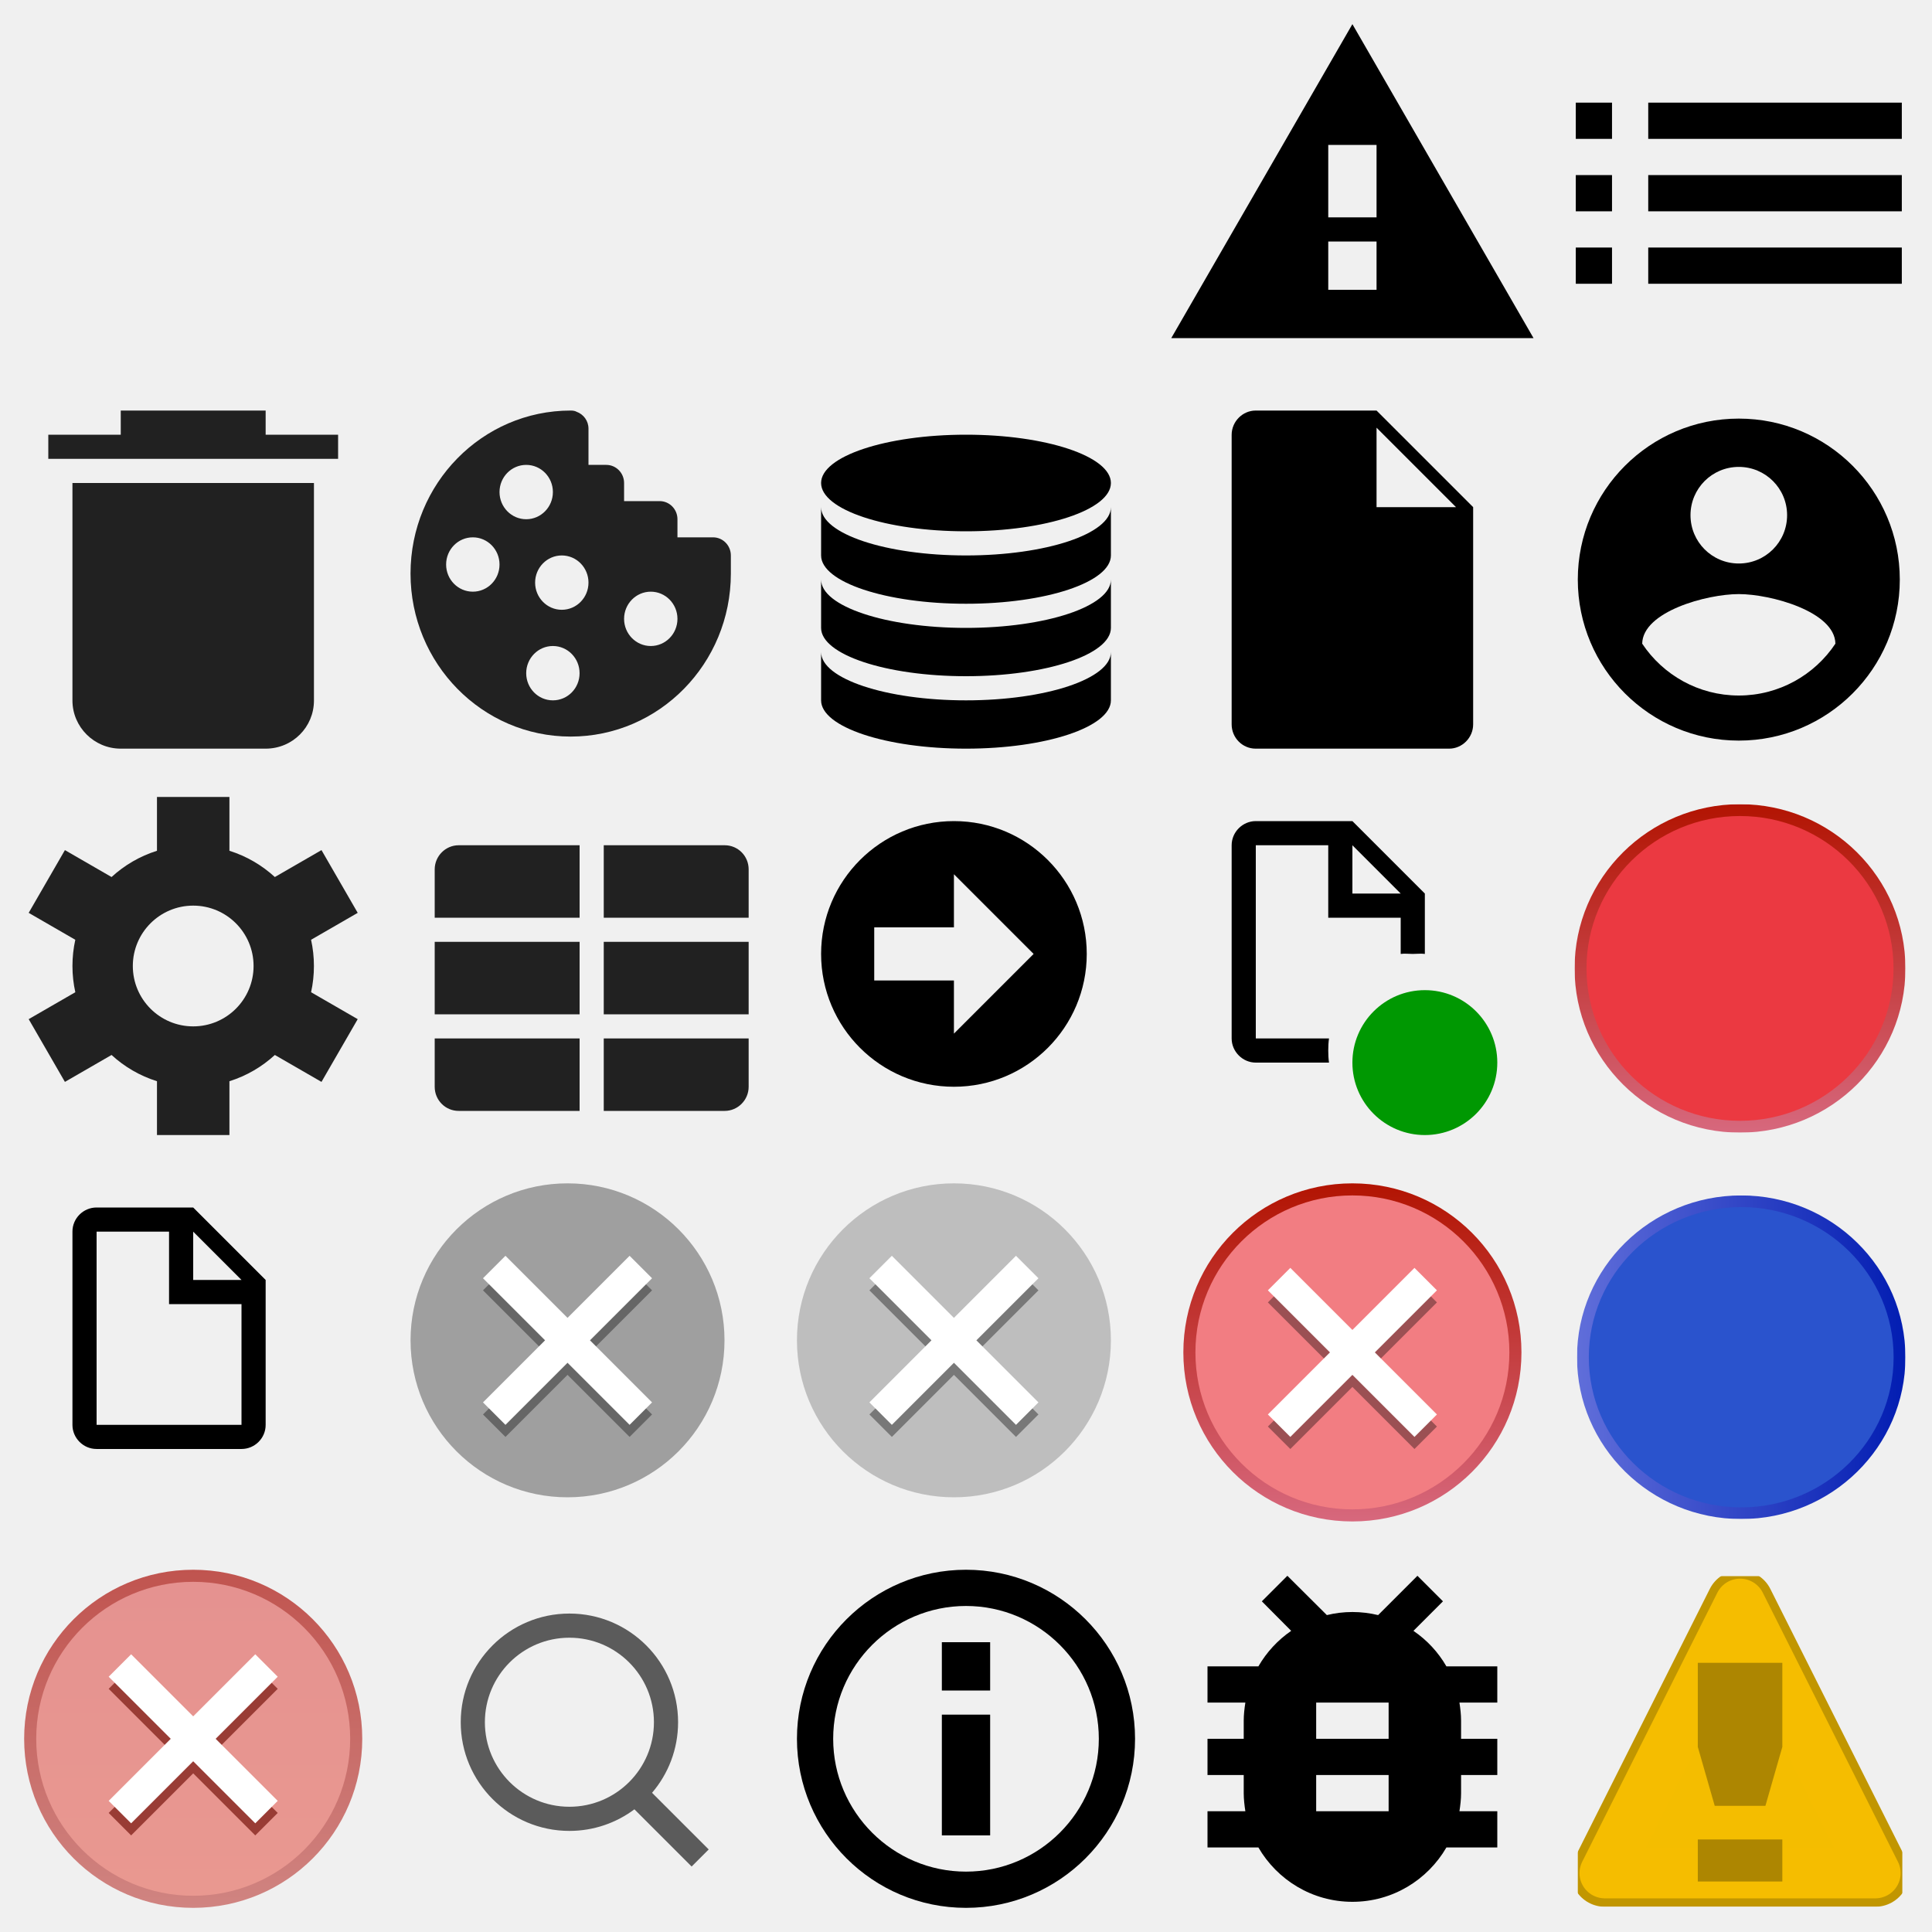
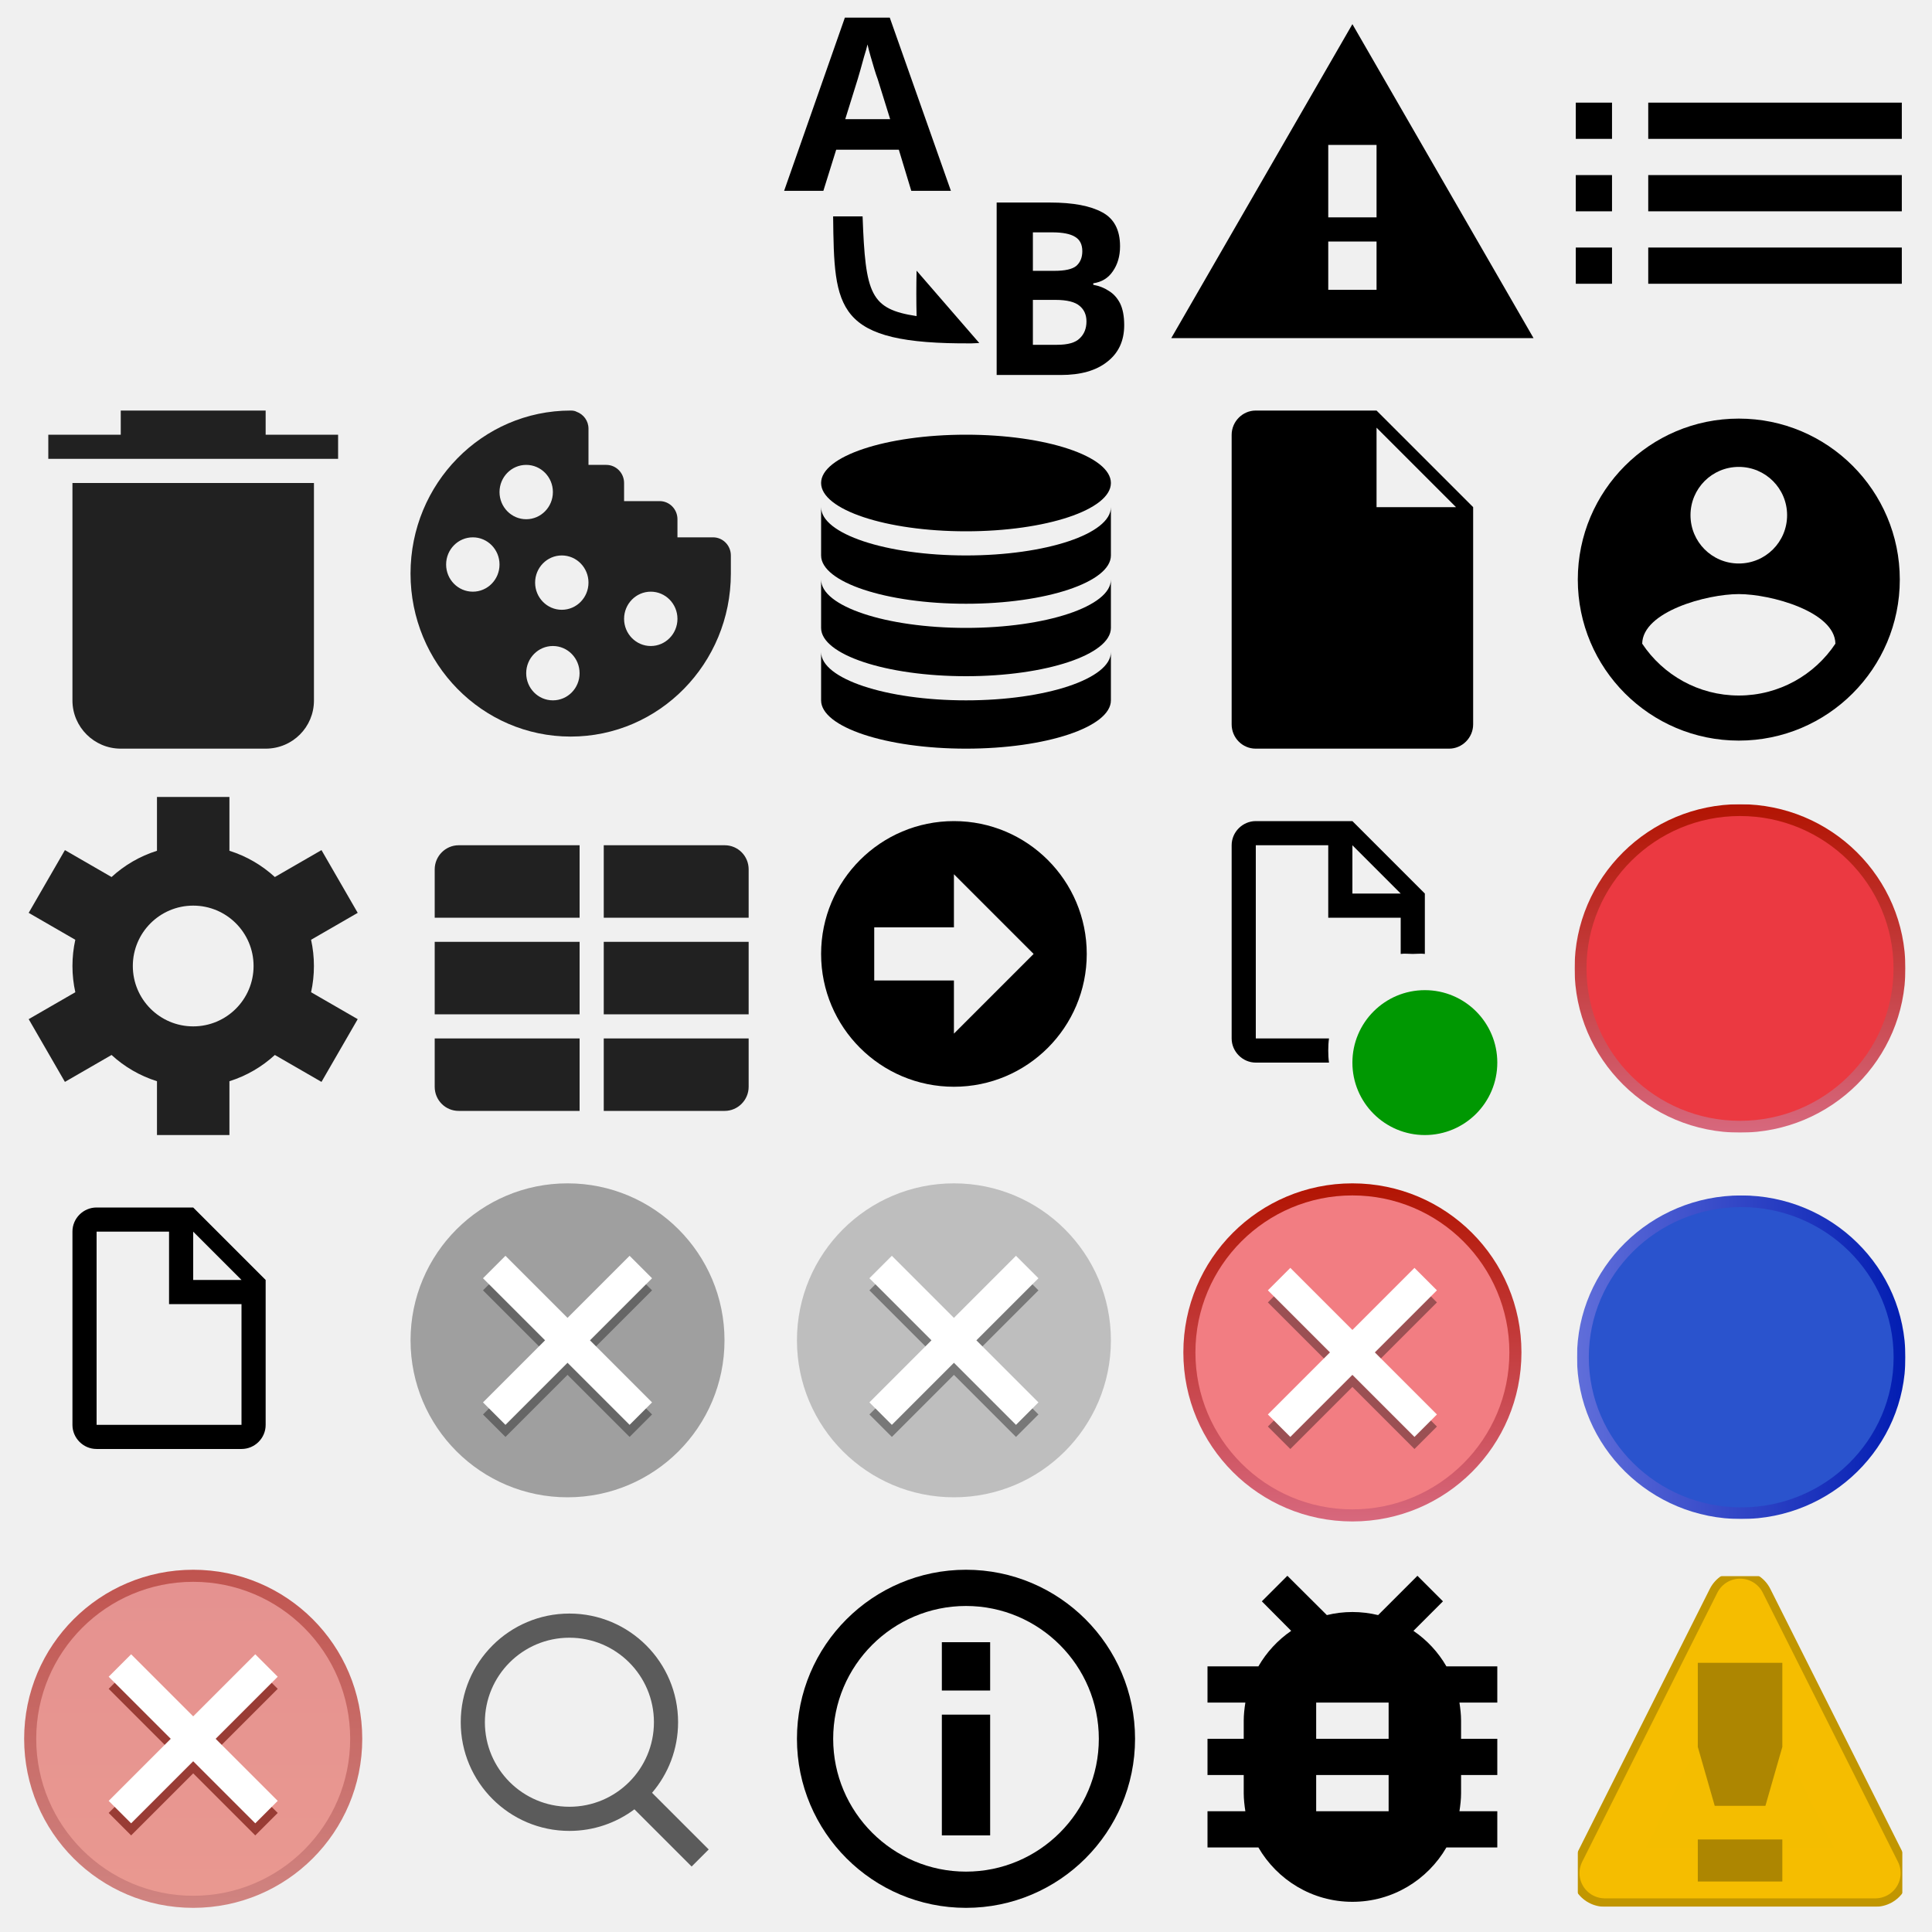
<svg xmlns="http://www.w3.org/2000/svg" xmlns:xlink="http://www.w3.org/1999/xlink" width="80" height="80" id="svg4775" version="1.1">
  <defs id="defs4915">
    <linearGradient id="sprite6_b-6">
      <stop id="stop4236-2" offset="0" stop-color="#d7687d" />
      <stop id="stop4238-6" offset="1" stop-color="#b21402" />
    </linearGradient>
    <linearGradient xlink:href="#sprite6_b-6" gradientUnits="userSpaceOnUse" gradientTransform="matrix(0,-0.41667,-0.41667,0,25,10)" x2="24" id="sprite6_a-0" />
    <linearGradient id="sprite9_d-9">
      <stop id="stop4292-1" offset="0" stop-color="#606eda" />
      <stop id="stop4294-2" offset="1" stop-color="#021db2" />
    </linearGradient>
    <linearGradient xlink:href="#sprite9_d-9" gradientUnits="userSpaceOnUse" gradientTransform="matrix(0.71429,0,0,0.71429,-0.714,-69.286)" y2="104" y1="104" x2="127" x1="113" id="sprite9_a-2" />
    <linearGradient xlink:href="#sprite6_b-6" id="linearGradient5055" gradientUnits="userSpaceOnUse" gradientTransform="matrix(0,-0.41667,-0.41667,0,25,10)" x2="24" />
    <linearGradient xlink:href="#sprite9_d-9" id="linearGradient5057" gradientUnits="userSpaceOnUse" gradientTransform="matrix(0.71429,0,0,0.71429,-0.714,-69.286)" x1="113" y1="104" x2="127" y2="104" />
  </defs>
  <g id="g4777" transform="translate(0,16)">
    <path d="m 3,4 h 10 v 9.008 C 13,14.108 12.113,15 11,15 H 5 C 3.895,15 3,14.1 3,13.008 V 4 z M 2,2 H 14 V 3 H 2 V 2 z M 5,1 h 6 V 2 H 5 V 1 z" id="path4781" style="fill:#212121" />
  </g>
  <g transform="translate(16,16)" id="g4783">
    <path d="M 13.526,6.25 H 12.052 V 5.5 c 0,-0.414 -0.33,-0.75 -0.737,-0.75 H 9.842 V 4 c 0,-0.414 -0.33,-0.75 -0.737,-0.75 H 8.368 V 1.75 C 8.368,1.423 8.16,1.153 7.874,1.05 7.82,1.021 7.749,1 7.631,1 c -3.663,0 -6.632,3.022 -6.632,6.75 0,3.728 2.969,6.75 6.632,6.75 3.663,0 6.632,-3.022 6.632,-6.75 V 7 c 0,-0.414 -0.33,-0.75 -0.737,-0.75 z M 3.579,8.5 C 2.968,8.5 2.473,7.997 2.473,7.375 2.473,6.753 2.968,6.25 3.579,6.25 4.189,6.25 4.684,6.753 4.684,7.375 4.684,7.997 4.189,8.5 3.579,8.5 z M 4.684,4.375 c 0,-0.622 0.495,-1.125 1.105,-1.125 0.611,0 1.105,0.503 1.105,1.125 C 6.894,4.996 6.4,5.5 5.789,5.5 5.179,5.5 4.684,4.996 4.684,4.375 z M 6.894,13 c -0.611,0 -1.105,-0.503 -1.105,-1.125 0,-0.621 0.495,-1.125 1.105,-1.125 0.611,0 1.105,0.504 1.105,1.125 C 8,12.497 7.505,13 6.894,13 z M 7.263,9.25 C 6.653,9.25 6.158,8.746 6.158,8.125 6.158,7.504 6.653,7 7.263,7 c 0.61,0 1.105,0.504 1.105,1.125 0,0.621 -0.495,1.125 -1.105,1.125 z m 3.684,1.5 c -0.61,0 -1.105,-0.504 -1.105,-1.125 0,-0.621 0.495,-1.125 1.105,-1.125 0.61,0 1.105,0.504 1.105,1.125 0,0.621 -0.495,1.125 -1.105,1.125 z" id="path4787" style="fill:#212121" />
  </g>
  <g transform="translate(32,16)" id="g4789">
    <path d="M 8,6 C 11.314,6 14,5.105 14,4 14,2.895 11.314,2 8,2 4.686,2 2,2.895 2,4 2,5.105 4.686,6 8,6 z m -6,7 c 0,1.105 2.686,2 6,2 3.314,0 6,-0.895 6,-2 v -2 c 0,1.105 -2.686,2 -6,2 -3.314,0 -6,-0.895 -6,-2 v 2 z m 0,-3 c 0,1.105 2.686,2 6,2 3.314,0 6,-0.895 6,-2 V 8 C 14,9.105 11.314,10 8,10 4.686,10 2,9.105 2,8 v 2 z M 2,7 c 0,1.105 2.686,2 6,2 3.314,0 6,-0.895 6,-2 V 5 C 14,6.105 11.314,7 8,7 4.686,7 2,6.105 2,5 v 2 z" id="path4793" />
  </g>
  <g transform="translate(48,16)" id="g4795">
    <g id="g4799">
      <g id="g4801" style="fill:none">
        <path d="M 0,0 H 16 V 16 H 0 z" id="path4803" />
        <path transform="translate(3,1)" d="M 6,0 H 0.995 C 0.456,0 0,0.451 0,1.007 v 11.986 c 0,0.557 0.446,1.007 0.995,1.007 H 9.005 C 9.544,14 10,13.549 10,12.993 V 4 l -4,-4 z M 9.29,4 H 6 V 0.71 L 9.29,4 z" id="path4805" style="fill:#000000" />
      </g>
    </g>
  </g>
  <g transform="translate(0,32)" id="g4807">
    <path d="M 6.5,3.229 V 1 h 3 v 2.229 c 0.708,0.222 1.347,0.598 1.881,1.087 l 1.931,-1.115 1.5,2.598 -1.931,1.115 c 0.077,0.35 0.118,0.713 0.118,1.086 0,0.373 -0.041,0.737 -0.118,1.086 l 1.931,1.115 -1.5,2.598 -1.931,-1.115 C 10.847,12.174 10.208,12.549 9.5,12.771 v 2.229 h -3 V 12.771 C 5.792,12.549 5.152,12.174 4.619,11.684 l -1.931,1.115 -1.5,-2.598 1.931,-1.115 C 3.041,8.737 3,8.373 3,8 3,7.627 3.041,7.263 3.118,6.914 L 1.188,5.799 2.688,3.201 4.619,4.316 C 5.153,3.826 5.792,3.451 6.5,3.229 z M 8,10.5 C 9.381,10.5 10.5,9.381 10.5,8 10.5,6.619 9.381,5.5 8,5.5 6.619,5.5 5.5,6.619 5.5,8 c 0,1.381 1.119,2.5 2.5,2.5 z" id="path4811" style="fill:#212121" />
  </g>
  <g transform="translate(16,32)" id="g4813">
    <path d="M 2,3.999 C 2,3.447 2.451,3 2.991,3 h 5.009 v 3 h -6 v -2.001 z M 2,11 h 6 v 3 H 2.991 C 2.444,14 2,13.557 2,13.001 v -2.001 z M 2,7 h 6 v 3 H 2 V 7 z M 9,3 h 5.009 c 0.547,0 0.991,0.443 0.991,0.999 v 2.001 h -6 v -3 z m 0,8 h 6 v 2.001 c 0,0.552 -0.451,0.999 -0.991,0.999 h -5.009 v -3 z M 9,7 h 6 v 3 H 9 V 7 z" id="path4817" style="fill:#212121" />
  </g>
  <g transform="translate(34,34)" id="g4819">
    <path transform="matrix(1.1,0,0,1.1,-3.3,-3.3)" d="m 8,13 c 2.761,0 5,-2.239 5,-5 C 13,5.239 10.761,3 8,3 5.239,3 3,5.239 3,8 c 0,2.761 2.239,5 5,5 z M 8,11 V 9 H 5 V 7 H 8 V 5 l 3,3 -3,3 z" id="path4823" />
  </g>
  <g transform="translate(50,33)" id="g4825">
    <g transform="translate(-76,-24)" id="g4829">
      <circle transform="matrix(1.2,0,0,1.2,72.4,21.2)" cx="10.5" cy="11.5" r="2.5" id="circle4831" d="M 13,11.5 C 13,12.881 11.881,14 10.5,14 9.119,14 8,12.881 8,11.5 8,10.119 9.119,9 10.5,9 11.881,9 13,10.119 13,11.5 z" style="fill:#009802" />
      <path d="m 78,25 c -0.544,0 -1,0.45 -1,1 v 8 c 0,0.54 0.449,1 1,1 h 3.031 c -0.023,-0.163 -0.031,-0.33 -0.031,-0.5 0,-0.17 0.008,-0.337 0.031,-0.5 H 78 v -8 h 3 v 3 h 3 v 1.5 c 0.163,-0.023 0.33,0 0.5,0 0.17,0 0.337,-0.023 0.5,0 V 28 l -3,-3 z m 4,1 2,2 h -2 z" id="path4833" />
    </g>
  </g>
  <g transform="translate(2,49)" id="g4835">
    <path transform="translate(-65.625,-24.5)" d="m 71.625,25.5 h -4.003 c -0.544,0 -0.997,0.446 -0.997,0.995 v 8.009 c 0,0.54 0.446,0.995 0.997,0.995 h 6.006 c 0.544,0 0.997,-0.446 0.997,-0.995 V 28.5 l -3,-3 z m 0,1 2,2 h -2 v -2 z m -4,0 h 3 v 3 h 3 v 5 h -6 v -8 z" id="path4839" />
  </g>
  <g transform="translate(17,49)" id="g4841">
    <path transform="translate(-160,-96)" d="m 160,102.5 c 0,3.59 2.91,6.5 6.5,6.5 3.59,0 6.5,-2.91 6.5,-6.5 0,-3.59 -2.91,-6.5 -6.5,-6.5 -3.59,0 -6.5,2.91 -6.5,6.5" id="path4845" style="fill:#9f9f9f" />
    <path transform="translate(-160,-96)" d="m 170,100.43 -0.93,-0.93 -2.57,2.57 -2.57,-2.57 -0.93,0.93 2.57,2.57 -2.57,2.57 0.93,0.93 2.57,-2.57 2.57,2.57 0.93,-0.93 -2.57,-2.57 2.57,-2.57 z" id="path4847" style="fill-opacity:0.36" />
    <path transform="translate(-160,-96)" d="M 170,99.93 169.07,99 166.5,101.57 163.93,99 163,99.93 l 2.57,2.57 -2.57,2.57 0.93,0.93 2.57,-2.57 2.57,2.57 0.93,-0.93 -2.57,-2.57 2.57,-2.57 z" id="path4849" style="fill:#ffffff" />
  </g>
  <g transform="translate(33,49)" id="g4851">
    <path transform="translate(-143,-96)" d="m 143,102.5 c 0,3.59 2.91,6.5 6.5,6.5 3.59,0 6.5,-2.91 6.5,-6.5 0,-3.59 -2.91,-6.5 -6.5,-6.5 -3.59,0 -6.5,2.91 -6.5,6.5" id="path4855" style="fill:#bebebe" />
    <path transform="translate(-143,-96)" d="m 153,100.43 -0.93,-0.93 -2.57,2.57 -2.57,-2.57 -0.93,0.93 2.57,2.57 -2.57,2.57 0.93,0.93 2.57,-2.57 2.57,2.57 0.93,-0.93 -2.57,-2.57 2.57,-2.57 z" id="path4857" style="fill-opacity:0.37" />
    <path transform="translate(-143,-96)" d="M 153,99.93 152.07,99 149.5,101.57 146.93,99 146,99.93 l 2.57,2.57 -2.57,2.57 0.93,0.93 2.57,-2.57 2.57,2.57 0.93,-0.93 -2.57,-2.57 2.57,-2.57 z" id="path4859" style="fill:#ffffff" />
  </g>
  <g transform="translate(49,49)" id="g4861">
    <path transform="translate(-111,-96)" d="m 118,96 c -3.87,0 -7,3.13 -7,7 0,3.87 3.13,7 7,7 3.87,0 7,-3.13 7,-7 0,-3.87 -3.13,-7 -7,-7" id="path4865" style="fill:url(#sprite12_a)" />
    <path transform="translate(-111,-96)" d="m 111.5,103 c 0,3.59 2.91,6.5 6.5,6.5 3.59,0 6.5,-2.91 6.5,-6.5 0,-3.59 -2.91,-6.5 -6.5,-6.5 -3.59,0 -6.5,2.91 -6.5,6.5" id="path4867" style="fill:#f27d82" />
    <path transform="translate(-111,-96)" d="m 121.5,100.93 -0.93,-0.93 -2.57,2.57 -2.57,-2.57 -0.93,0.93 2.57,2.57 -2.57,2.57 0.93,0.93 2.57,-2.57 2.57,2.57 0.93,-0.93 -2.57,-2.57 2.57,-2.57 z" id="path4869" style="fill-opacity:0.36" />
    <path transform="translate(-111,-96)" d="m 121.5,100.43 -0.93,-0.93 -2.57,2.57 -2.57,-2.57 -0.93,0.93 2.57,2.57 -2.57,2.57 0.93,0.93 2.57,-2.57 2.57,2.57 0.93,-0.93 -2.57,-2.57 2.57,-2.57 z" id="path4871" style="fill:#ffffff" />
    <defs id="defs4873">
      <linearGradient id="sprite12_r">
        <stop stop-color="#d7687d" offset="0" id="stop4876" />
        <stop stop-color="#b21402" offset="1" id="stop4878" />
      </linearGradient>
      <linearGradient id="sprite12_a" x2="24" gradientTransform="matrix(0,-0.58333,-0.58333,0,118,110)" gradientUnits="userSpaceOnUse" xlink:href="#sprite12_r" />
    </defs>
  </g>
  <g transform="translate(1,65)" id="g4881">
    <path transform="translate(-96,-96)" d="m 103,110 c 3.87,0 7,-3.13 7,-7 0,-3.87 -3.13,-7 -7,-7 -3.87,0 -7,3.13 -7,7 0,3.87 3.13,7 7,7" id="path4885" style="fill:url(#sprite13_a)" />
    <path transform="translate(-96,-96)" d="m 103,96.5 c -3.59,0 -6.5,2.91 -6.5,6.5 0,3.59 2.91,6.5 6.5,6.5 3.59,0 6.5,-2.91 6.5,-6.5 0,-3.59 -2.91,-6.5 -6.5,-6.5" id="path4887" style="fill:url(#sprite13_b)" />
    <path transform="translate(-96,-96)" d="m 106.5,100.93 -0.93,-0.93 -2.57,2.57 -2.57,-2.57 -0.93,0.93 2.57,2.57 -2.57,2.57 0.93,0.93 2.57,-2.57 2.57,2.57 0.93,-0.93 -2.57,-2.57 2.57,-2.57 z" id="path4889" style="fill:#993c35" />
    <path transform="translate(-96,-96)" d="m 106.5,100.43 -0.93,-0.93 -2.57,2.57 -2.57,-2.57 -0.93,0.93 2.57,2.57 -2.57,2.57 0.93,0.93 2.57,-2.57 2.57,2.57 0.93,-0.93 -2.57,-2.57 2.57,-2.57 z" id="path4891" style="fill:#ffffff" />
    <defs id="defs4893">
      <linearGradient id="sprite13_b" x1="96.5" x2="109.5" y1="103" y2="103" gradientTransform="matrix(0,1,-1,0,206,0)" gradientUnits="userSpaceOnUse" xlink:href="#sprite13_q" />
      <linearGradient id="sprite13_q">
        <stop stop-color="#e59290" offset="0" id="stop4897" />
        <stop stop-color="#e99890" offset="1" id="stop4899" />
      </linearGradient>
      <linearGradient id="sprite13_a" x1="113" x2="127" y1="104" y2="104" gradientTransform="matrix(0,1,-1,0,207,-17)" gradientUnits="userSpaceOnUse" xlink:href="#sprite13_r" />
      <linearGradient id="sprite13_r">
        <stop stop-color="#c0544f" offset="0" id="stop4903" />
        <stop stop-color="#d08481" offset="1" id="stop4905" />
      </linearGradient>
    </defs>
  </g>
  <g transform="translate(18,66)" id="g4907">
    <path transform="translate(-234,-30)" d="m 242.27,38.92 c -0.751,0.561 -1.683,0.894 -2.692,0.894 -2.485,0 -4.5,-2.015 -4.5,-4.5 0,-2.485 2.015,-4.5 4.5,-4.5 2.485,0 4.5,2.015 4.5,4.5 0,1.115 -0.406,2.136 -1.078,2.922 l 2.346,2.346 -0.707,0.707 z m -2.692,-0.106 c 1.933,0 3.5,-1.567 3.5,-3.5 0,-1.933 -1.567,-3.5 -3.5,-3.5 -1.933,0 -3.5,1.567 -3.5,3.5 0,1.933 1.567,3.5 3.5,3.5 z" id="path4911" style="fill:#5b5b5b" />
  </g>
  <text xml:space="preserve" style="font-size:10px;font-style:normal;font-weight:normal;line-height:125%;letter-spacing:0px;word-spacing:0px;fill:#b3b3b3;fill-opacity:1;stroke:none;font-family:Sans" x="-11.403" y="75.208" id="text4355">
    <tspan id="tspan4357" x="-11.403" y="75.208">1</tspan>
  </text>
  <text xml:space="preserve" style="font-size:10px;font-style:normal;font-weight:normal;line-height:125%;letter-spacing:0px;word-spacing:0px;fill:#b3b3b3;fill-opacity:1;stroke:none;font-family:Sans" x="-11.144" y="59.675" id="text4355-8">
    <tspan id="tspan4357-8" x="-11.144" y="59.675">2</tspan>
  </text>
  <text xml:space="preserve" style="font-size:10px;font-style:normal;font-weight:normal;line-height:125%;letter-spacing:0px;word-spacing:0px;fill:#b3b3b3;fill-opacity:1;stroke:none;font-family:Sans" x="-11.066" y="44.143" id="text4355-4">
    <tspan id="tspan4357-3" x="-11.066" y="44.143">3</tspan>
  </text>
  <text xml:space="preserve" style="font-size:10px;font-style:normal;font-weight:normal;line-height:125%;letter-spacing:0px;word-spacing:0px;fill:#b3b3b3;fill-opacity:1;stroke:none;font-family:Sans" x="-11.266" y="28.611" id="text4355-1">
    <tspan id="tspan4357-4" x="-11.266" y="28.611">4</tspan>
  </text>
  <text xml:space="preserve" style="font-size:10px;font-style:normal;font-weight:normal;line-height:125%;letter-spacing:0px;word-spacing:0px;fill:#b3b3b3;fill-opacity:1;stroke:none;font-family:Sans" x="5.935" y="92.082" id="text4355-9">
    <tspan id="tspan4357-2" x="5.935" y="92.082">a</tspan>
  </text>
  <text xml:space="preserve" style="font-size:10px;font-style:normal;font-weight:normal;line-height:125%;letter-spacing:0px;word-spacing:0px;fill:#b3b3b3;fill-opacity:1;stroke:none;font-family:Sans" x="21.659" y="92.082" id="text4355-0">
    <tspan id="tspan4357-6" x="21.659" y="92.082">b</tspan>
  </text>
  <text xml:space="preserve" style="font-size:10px;font-style:normal;font-weight:normal;line-height:125%;letter-spacing:0px;word-spacing:0px;fill:#b3b3b3;fill-opacity:1;stroke:none;font-family:Sans" x="37.384" y="92.082" id="text4355-89">
    <tspan id="tspan4357-26" x="37.384" y="92.082">c</tspan>
  </text>
  <text xml:space="preserve" style="font-size:10px;font-style:normal;font-weight:normal;line-height:125%;letter-spacing:0px;word-spacing:0px;fill:#b3b3b3;fill-opacity:1;stroke:none;font-family:Sans" x="53.108" y="92.082" id="text4355-6">
    <tspan id="tspan4357-49" x="53.108" y="92.082">d</tspan>
  </text>
  <g style="fill:none;stroke:none" id="g6346" transform="translate(32,64)">
    <polygon points="0,0 16,0 16,16 0,16 " id="polygon6348" />
    <path style="fill:#000000" id="path6350" d="M 8,1 C 4.136,1 1,4.136 1,8 c 0,3.864 3.136,7 7,7 3.864,0 7,-3.136 7,-7 C 15,4.136 11.864,1 8,1 L 8,1 z M 2.5,8 C 2.5,4.968 4.968,2.5 8,2.5 c 3.032,0 5.5,2.468 5.5,5.5 0,3.032 -2.468,5.5 -5.5,5.5 C 4.968,13.5 2.5,11.032 2.5,8 z M 9,12 9,7 7,7 7,12 9,12 z M 7,6 9,6 9,4 7,4 7,6 7,6 z" />
  </g>
  <g id="g4443-7" transform="matrix(1.399736,0,0,1.39343,65.05384,65.02056)" mask="url(#path4453-6-mask)">
    <path transform="translate(-60,0)" d="m 61,9 4,-8 4,8 z" id="path4447-5" style="stroke:#c19600;stroke-width:2;stroke-linejoin:round" />
    <path transform="translate(-60,0)" d="m 61,9 4,-8 4,8 z" id="path4449-3" style="fill:#f4bd00;stroke:#f5bd00;stroke-width:1.5;stroke-linejoin:round" />
    <path transform="translate(-60,0)" d="m 63.75,2.75 h 2.5 v 2.5 L 65.75,7 h -1.5 l -0.5,-1.75 v -2.5 m 0,5.25 h 2.5 v 1.25 h -2.5" id="path4451-5" style="fill:#ad8601" />
    <mask id="path4453-6-mask">
      <path transform="translate(-60,0)" d="m 64,3 h 2 V 5.25 L 65.5,7 h -1 L 64,5.25 V 3 m 0,5 h 2 v 1 h -2" id="path4453-6" style="fill:#000000" />
      <rect width="10" height="10" style="fill:#ffffff" id="rect8990" x="0" y="0" />
    </mask>
  </g>
  <g id="g4279-7" transform="matrix(1.36,0,0,1.34,65.3,49.5)" mask="url(#path4287-3-mask)">
    <path transform="translate(-80,0)" d="m 85,-4.7795e-7 c -2.76,0 -5,2.24 -5,5 0,2.76 2.24,5 5,5 2.76,0 5,-2.24 5,-5 C 90,2.24 87.76,-4.7795e-7 85,-4.7795e-7" id="path4283-0" style="fill:url(#linearGradient5057)" />
    <path transform="translate(-80,0)" d="m 80.36,5 c 0,2.56 2.08,4.64 4.64,4.64 2.56,0 4.64,-2.08 4.64,-4.64 0,-2.56 -2.08,-4.64 -4.64,-4.64 -2.56,0 -4.64,2.08 -4.64,4.64" id="path4285-9" style="fill:#2a53cd" />
    <mask id="path4287-3-mask">
      <path transform="translate(-80,0)" d="m 83.93,2.14 c -0.03,-0.53 0.55,-0.97 1.06,-0.83 0.5,0.12 0.79,0.73 0.56,1.18 -0.2,0.44 -0.79,0.61 -1.2,0.36 C 84.09,2.71 83.93,2.43 83.93,2.14 z m 1.7,5.46 H 86.3 V 8.13 H 83.41 V 7.6 h 0.66 V 3.99 H 83.41 V 3.46 h 2.22 V 7.6 z" id="path4287-3" style="fill:#000000" />
      <rect width="10" height="10" style="fill:#ffffff" id="rect8997" x="0" y="0" />
    </mask>
    <defs id="defs4289-6">
      <linearGradient id="linearGradient3198">
        <stop stop-color="#606eda" offset="0" id="stop3200" />
        <stop stop-color="#021db2" offset="1" id="stop3202" />
      </linearGradient>
      <linearGradient id="linearGradient3204" x1="113" x2="127" y1="104" y2="104" gradientTransform="matrix(0.71429,0,0,0.71429,-0.714,-69.286)" gradientUnits="userSpaceOnUse" xlink:href="#sprite9_d-9" />
    </defs>
  </g>
  <g id="g4221-1" transform="matrix(1.37,0,0,1.36,65.2,33.3)" mask="url(#path4229-9-path4231-2-mask)">
    <path transform="translate(-20,0)" d="m 25,-4.7795e-7 c -2.76,0 -5,2.24 -5,5 0,2.76 2.24,5 5,5 2.76,0 5,-2.24 5,-5 C 30,2.24 27.76,-4.7795e-7 25,-4.7795e-7" id="path4225-8" style="fill:url(#linearGradient5055)" />
    <path transform="translate(-20,0)" d="m 20.36,5 c 0,2.56 2.08,4.64 4.64,4.64 2.56,0 4.64,-2.08 4.64,-4.64 0,-2.56 -2.08,-4.64 -4.64,-4.64 -2.56,0 -4.64,2.08 -4.64,4.64" id="path4227-7" style="fill:#eb3941" />
    <mask id="path4229-9-path4231-2-mask">
      <path transform="translate(-20,0)" d="m 23,3 4,4" id="path4229-9" style="stroke:#000000" />
      <path transform="translate(-20,0)" d="M 27,3 23,7" id="path4231-2" style="stroke:#000000" />
      <rect width="10" height="10" style="fill:#ffffff" id="rect9010" x="0" y="0" />
    </mask>
    <defs id="defs4233-0">
      <linearGradient id="linearGradient3257">
        <stop stop-color="#d7687d" offset="0" id="stop3259" />
        <stop stop-color="#b21402" offset="1" id="stop3261" />
      </linearGradient>
      <linearGradient id="linearGradient3263" x2="24" gradientTransform="matrix(0,-0.41667,-0.41667,0,25,10)" gradientUnits="userSpaceOnUse" xlink:href="#sprite6_b-6" />
    </defs>
  </g>
  <g style="fill:#000000" id="g9271" transform="matrix(0.6666667,0,0,0.6666667,64,16)">
    <path id="path9261" d="M 12,2 C 6.48,2 2,6.48 2,12 2,17.52 6.48,22 12,22 17.52,22 22,17.52 22,12 22,6.48 17.52,2 12,2 z m 0,3 c 1.66,0 3,1.34 3,3 0,1.66 -1.34,3 -3,3 C 10.34,11 9,9.66 9,8 9,6.34 10.34,5 12,5 z m 0,14.2 c -2.5,0 -4.71,-1.28 -6,-3.22 0.03,-1.99 4,-3.08 6,-3.08 1.99,0 5.97,1.09 6,3.08 -1.29,1.94 -3.5,3.22 -6,3.22 z" />
    <path id="path9263" d="M 0,0 H 24 V 24 H 0 z" style="fill:none" />
  </g>
  <text xml:space="preserve" style="font-size:10px;font-style:normal;font-variant:normal;font-weight:normal;font-stretch:normal;text-align:start;line-height:125%;letter-spacing:0px;word-spacing:0px;writing-mode:lr-tb;text-anchor:start;fill:#000000;fill-opacity:0.373;stroke:none;font-family:Sans;-inkscape-font-specification:Sans" x="-10.738" y="12.118" id="text5090">
    <tspan id="tspan5092" x="-10.738" y="12.118">5</tspan>
  </text>
  <text xml:space="preserve" style="font-size:10px;font-style:normal;font-variant:normal;font-weight:normal;font-stretch:normal;text-align:start;line-height:125%;letter-spacing:0px;word-spacing:0px;writing-mode:lr-tb;text-anchor:start;fill:#000000;fill-opacity:0.351;stroke:none;font-family:Sans;-inkscape-font-specification:Sans" x="68.649" y="91.697" id="text5862">
    <tspan id="tspan5864" x="68.649" y="91.697">e</tspan>
  </text>
  <g style="fill:#000000" id="g5994" transform="matrix(0.75,0,0,0.75,63,-1)">
    <path id="path5984" d="M 3,13 H 5 V 11 H 3 v 2 z m 0,4 H 5 V 15 H 3 v 2 z M 3,9 H 5 V 7 H 3 v 2 z m 4,4 H 21 V 11 H 7 v 2 z m 0,4 H 21 V 15 H 7 v 2 z M 7,7 V 9 H 21 V 7 H 7 z" />
    <path id="path5986" d="M 0,0 H 24 V 24 H 0 z" style="fill:none" />
  </g>
  <g style="fill:#000000" id="g6079" transform="matrix(0.75,0,0,0.75,47,63)">
    <path id="path6069" d="M 0,0 H 24 V 24 H 0 z" style="fill:none" />
    <path id="path6071" d="M 20,8 H 17.19 C 16.74,7.22 16.12,6.55 15.37,6.04 L 17,4.41 15.59,3 13.42,5.17 C 12.96,5.06 12.49,5 12,5 11.51,5 11.04,5.06 10.59,5.17 L 8.41,3 7,4.41 8.62,6.04 C 7.88,6.55 7.26,7.22 6.81,8 H 4 v 2 H 6.09 C 6.04,10.33 6,10.66 6,11 v 1 H 4 v 2 h 2 v 1 c 0,0.34 0.04,0.67 0.09,1 H 4 v 2 h 2.81 c 1.04,1.79 2.97,3 5.19,3 2.22,0 4.15,-1.21 5.19,-3 H 20 V 16 H 17.91 C 17.96,15.67 18,15.34 18,15 v -1 h 2 v -2 h -2 v -1 c 0,-0.34 -0.04,-0.67 -0.09,-1 H 20 V 8 z m -6,8 h -4 v -2 h 4 v 2 z m 0,-4 h -4 v -2 h 4 v 2 z" />
  </g>
  <g style="fill:none;stroke:none" id="g6340" transform="translate(48,0)">
    <rect style="opacity:0.2" height="16" width="16" y="0" x="0" id="rect6342" />
    <path style="fill:#000000" id="path6344" d="m 0.5,14 15,0 L 8,1 0.5,14 l 0,0 z m 8.5,-2 -2,0 0,-2 2,0 0,2 0,0 z M 9,9 7,9 7,6 9,6 9,9 9,9 z" />
  </g>
+   <text xml:space="preserve" style="font-size:10px;font-style:normal;font-weight:normal;line-height:125%;letter-spacing:0px;word-spacing:0px;fill:#000000;fill-opacity:1;stroke:none;font-family:Sans" x="32.47" y="7.902" id="text3111">
+     <tspan id="tspan3113" x="32.47" y="7.902" style="font-size:10px;font-weight:bold">A</tspan>
+   </text>
+   <text xml:space="preserve" style="font-size:10px;font-style:normal;font-weight:normal;line-height:125%;letter-spacing:0px;word-spacing:0px;fill:#000000;fill-opacity:1;stroke:none;font-family:Sans" x="40.363" y="15.525" id="text3115">
+     <tspan id="tspan3117" x="40.363" y="15.525" style="font-size:10px;font-weight:bold">B</tspan>
+   </text>
+   <path d="m 37.955,13.089 c -1.915,-0.292 -2.119,-0.899 -2.237,-4.129 l -1.22,0 c 0.047,3.856 0.061,5.297 5.735,5.258 l 0.317,-0.014 -2.596,-2.996 c -0.014,0.612 -0.015,1.271 2.31e-4,1.882 z" id="path448" />
</svg>
